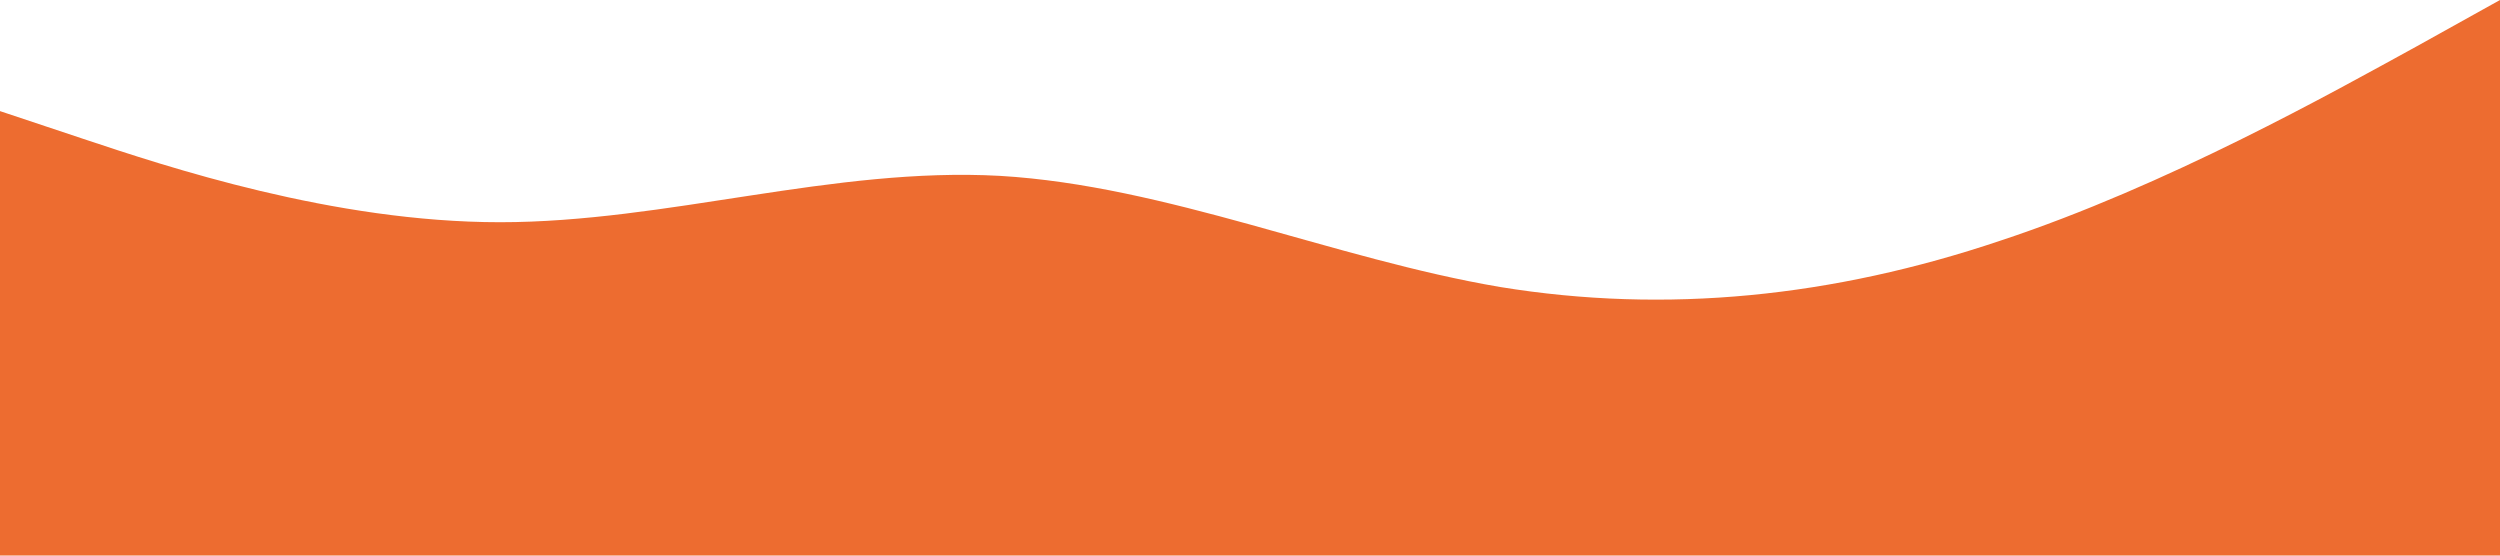
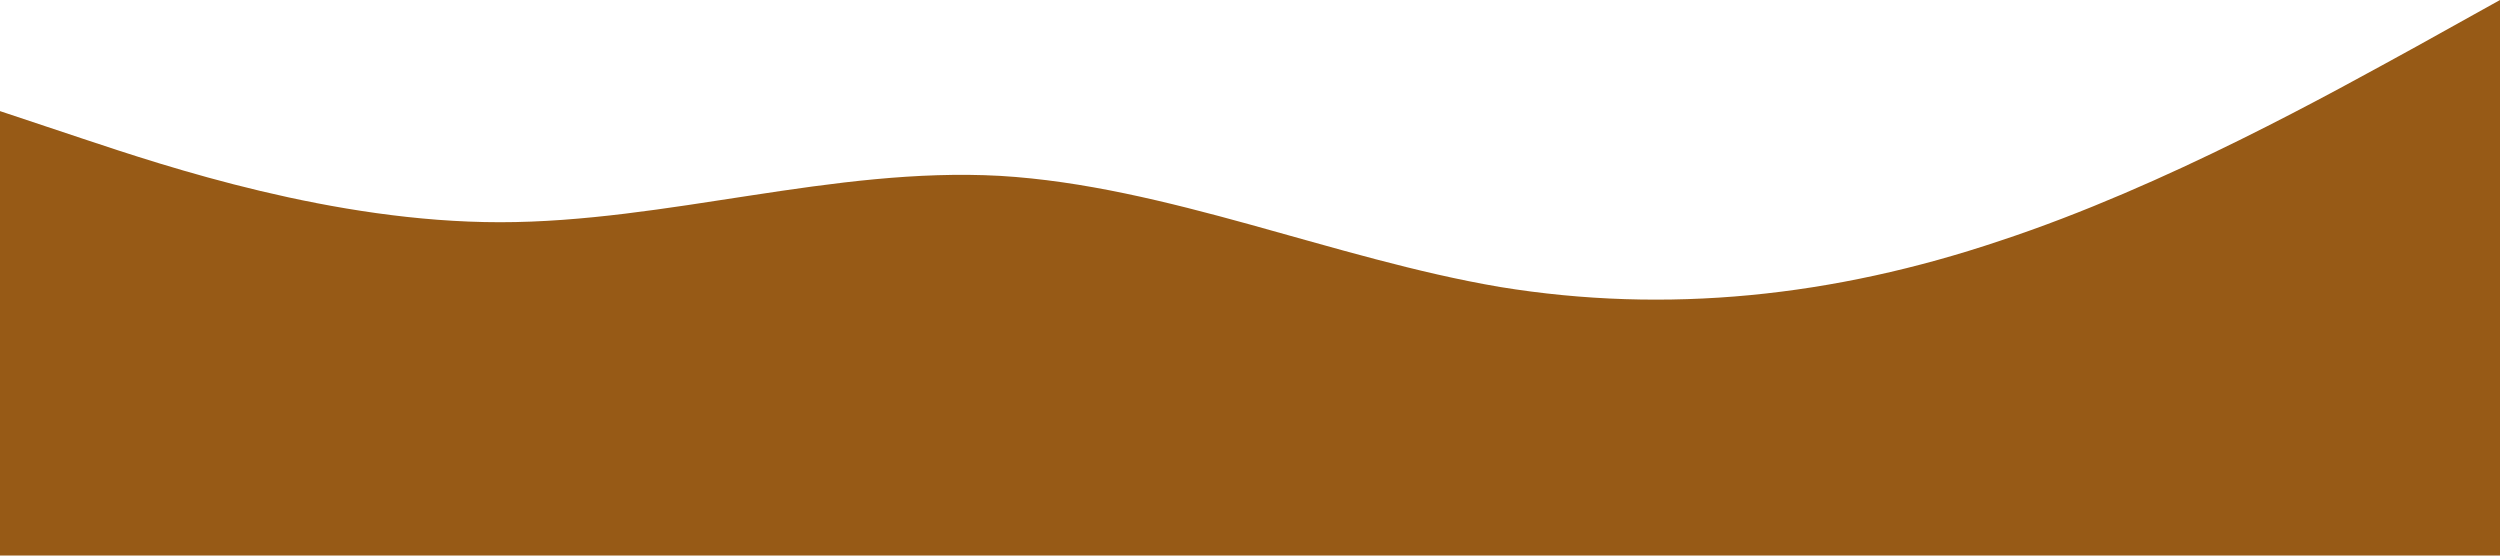
<svg xmlns="http://www.w3.org/2000/svg" viewBox="0 0 1440 320">
-   <path fill="#ed6c30" fill-opacity="1" d="M0,64L48,80C96,96,192,128,288,128C384,128,480,96,576,101.3C672,107,768,149,864,165.3C960,181,1056,171,1152,138.7C1248,107,1344,53,1392,26.7L1440,0L1440,320L1392,320C1344,320,1248,320,1152,320C1056,320,960,320,864,320C768,320,672,320,576,320C480,320,384,320,288,320C192,320,96,320,48,320L0,320Z" />
+   <path fill="#975a16" fill-opacity="1" d="M0,64L48,80C96,96,192,128,288,128C384,128,480,96,576,101.3C672,107,768,149,864,165.3C960,181,1056,171,1152,138.7C1248,107,1344,53,1392,26.7L1440,0L1440,320L1392,320C1344,320,1248,320,1152,320C1056,320,960,320,864,320C768,320,672,320,576,320C480,320,384,320,288,320C192,320,96,320,48,320L0,320Z" />
</svg>
